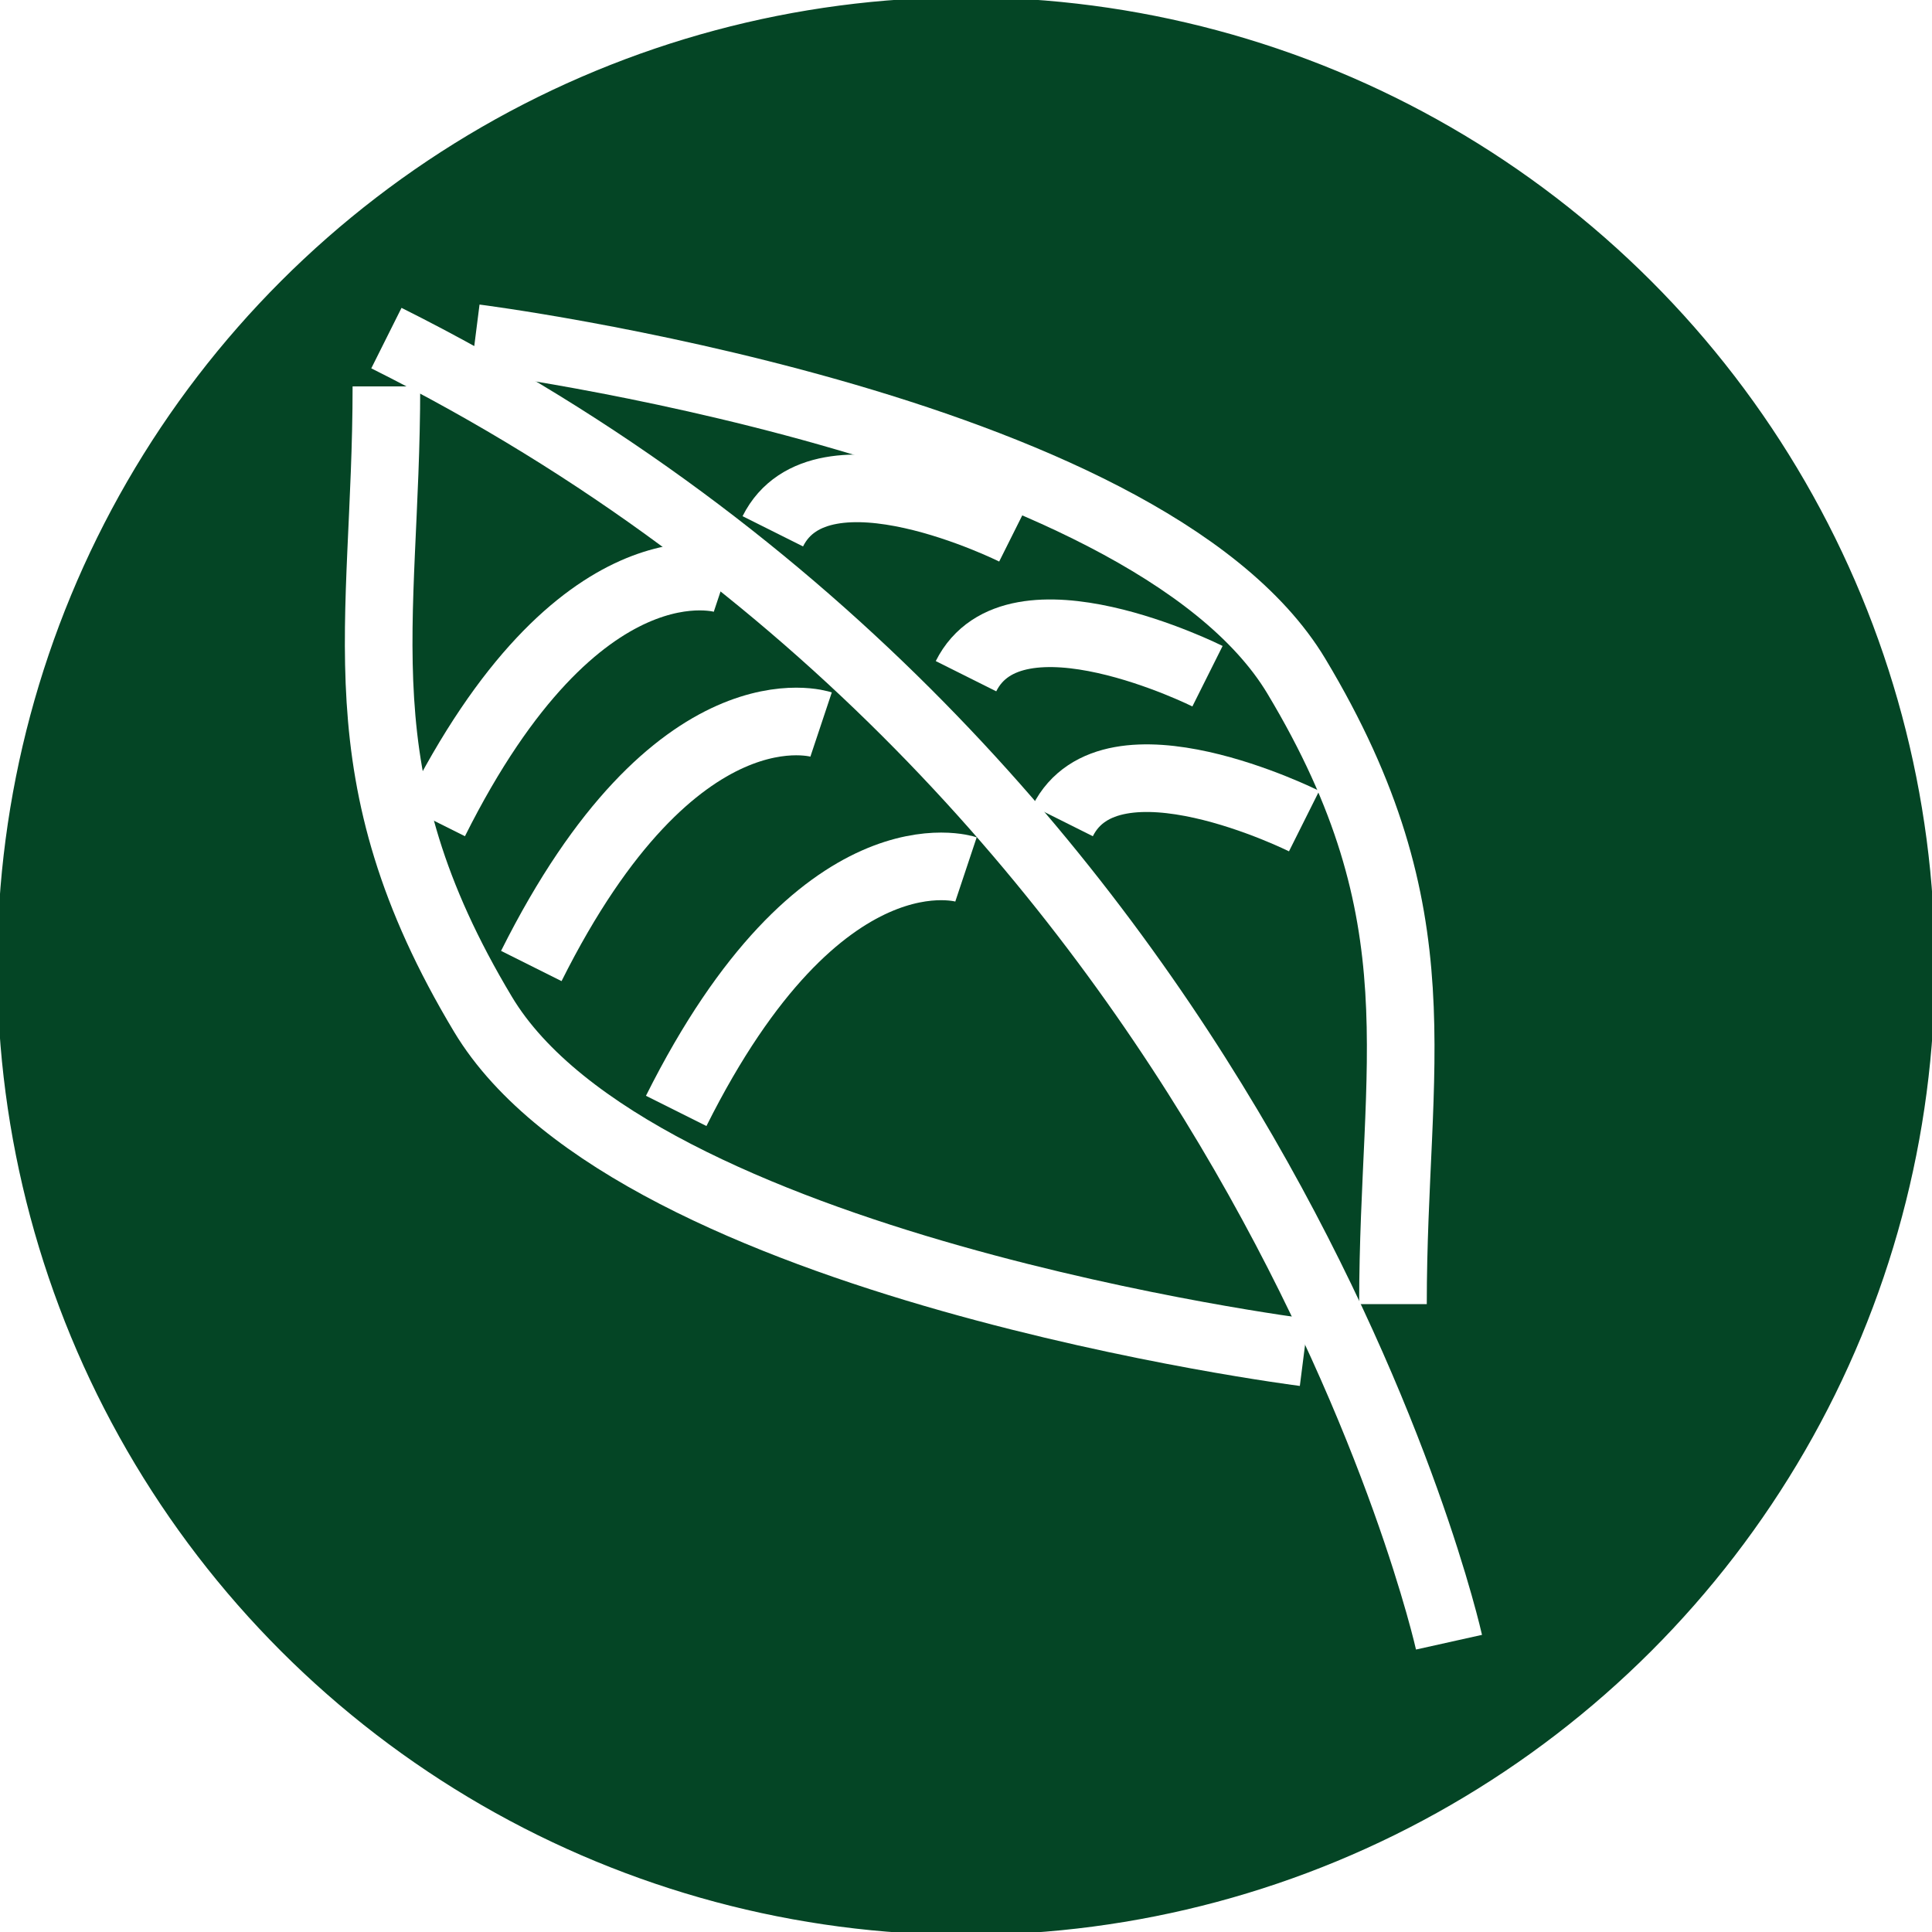
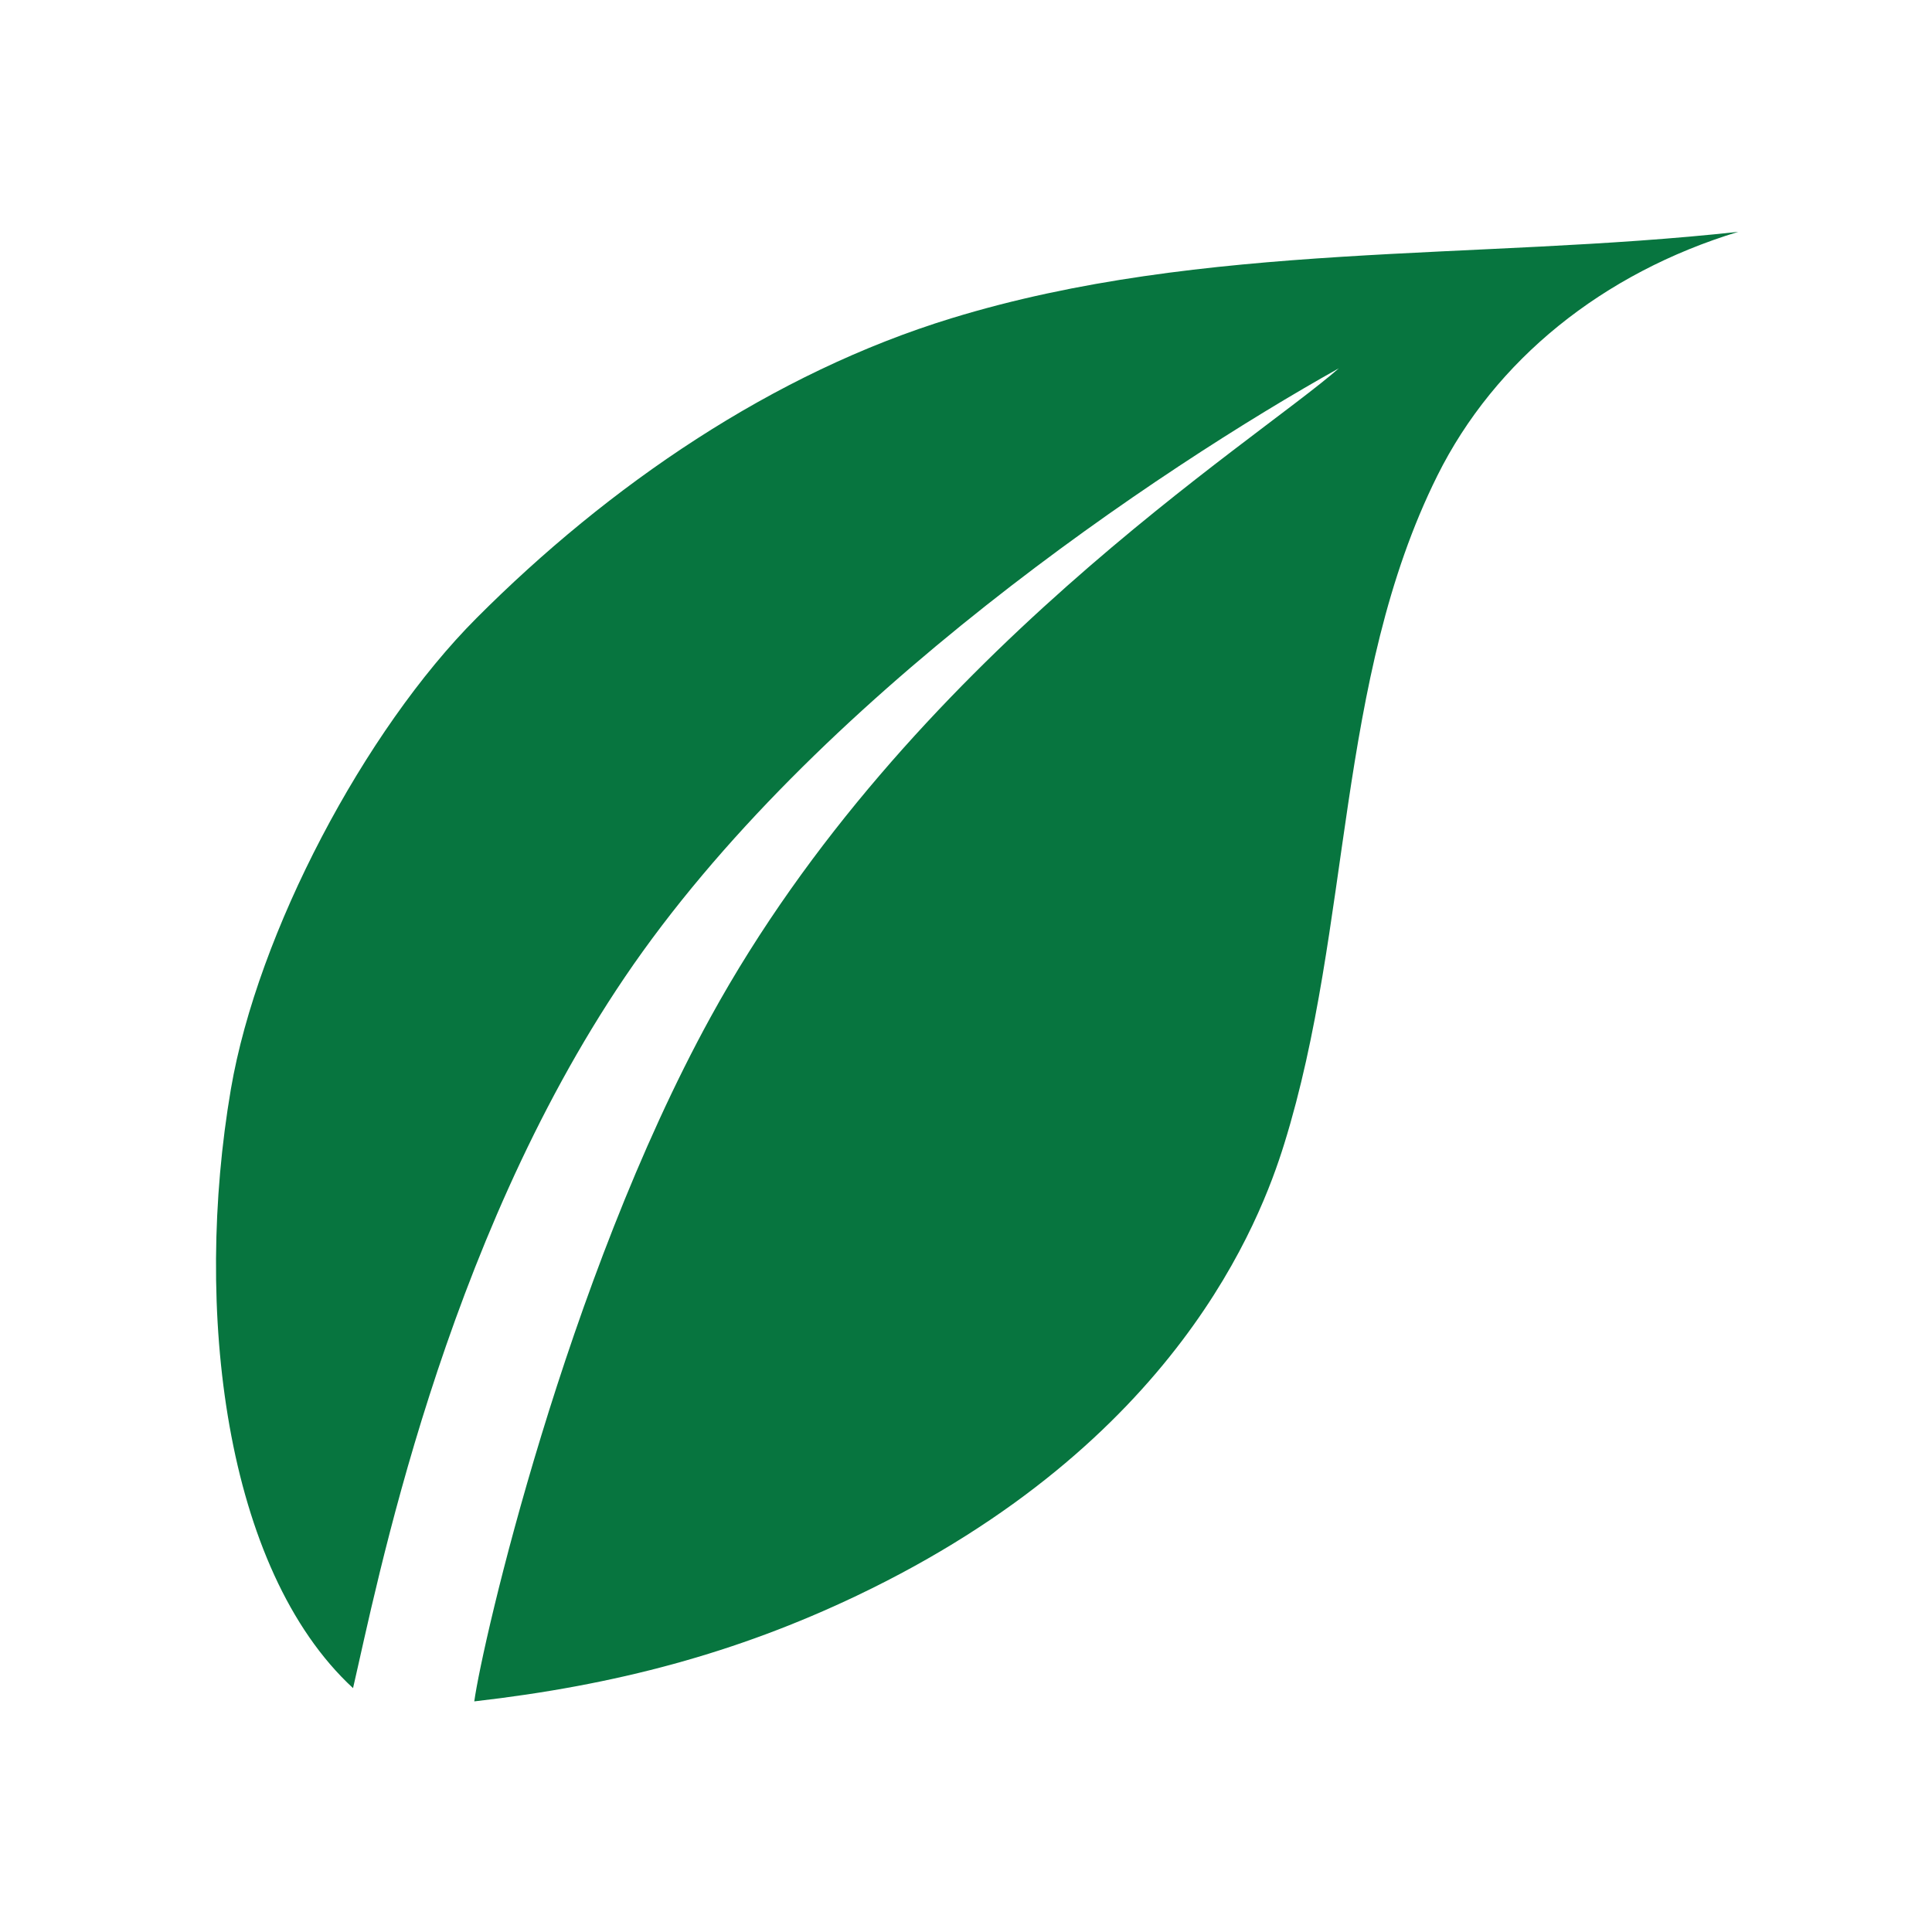
- <svg xmlns="http://www.w3.org/2000/svg" xmlns:ns1="http://xml.openoffice.org/svg/export" version="1.2" width="100mm" height="100mm" viewBox="0 0 10000 10000" preserveAspectRatio="xMidYMid" fill-rule="evenodd" stroke-width="28.222" stroke-linejoin="round" xml:space="preserve">
-   <defs class="ClipPathGroup">
-     <clipPath id="presentation_clip_path" clipPathUnits="userSpaceOnUse">
-       <rect x="0" y="0" width="10000" height="10000" />
-     </clipPath>
-     <clipPath id="presentation_clip_path_shrink" clipPathUnits="userSpaceOnUse">
-       <rect x="10" y="10" width="9980" height="9980" />
-     </clipPath>
-   </defs>
-   <defs class="TextShapeIndex">
-     <g ns1:slide="id1" ns1:id-list="id3 id4 id5 id6 id7 id8 id9 id10 id11 id12" />
-   </defs>
-   <defs class="EmbeddedBulletChars">
-     <g id="bullet-char-template-57356" transform="scale(0.0004882812,-0.0004882812)">
-       <path d="M 580,1141 L 1163,571 580,0 -4,571 580,1141 Z" />
-     </g>
-     <g id="bullet-char-template-57354" transform="scale(0.0004882812,-0.0004882812)">
-       <path d="M 8,1128 L 1137,1128 1137,0 8,0 8,1128 Z" />
-     </g>
-     <g id="bullet-char-template-10146" transform="scale(0.0004882812,-0.0004882812)">
-       <path d="M 174,0 L 602,739 174,1481 1456,739 174,0 Z M 1358,739 L 309,1346 659,739 1358,739 Z" />
-     </g>
-     <g id="bullet-char-template-10132" transform="scale(0.0004882812,-0.0004882812)">
-       <path d="M 2015,739 L 1276,0 717,0 1260,543 174,543 174,936 1260,936 717,1481 1274,1481 2015,739 Z" />
-     </g>
-     <g id="bullet-char-template-10007" transform="scale(0.0004882812,-0.0004882812)">
-       <path d="M 0,-2 C -7,14 -16,27 -25,37 L 356,567 C 262,823 215,952 215,954 215,979 228,992 255,992 264,992 276,990 289,987 310,991 331,999 354,1012 L 381,999 492,748 772,1049 836,1024 860,1049 C 881,1039 901,1025 922,1006 886,937 835,863 770,784 769,783 710,716 594,584 L 774,223 C 774,196 753,168 711,139 L 727,119 C 717,90 699,76 672,76 641,76 570,178 457,381 L 164,-76 C 142,-110 111,-127 72,-127 30,-127 9,-110 8,-76 1,-67 -2,-52 -2,-32 -2,-23 -1,-13 0,-2 Z" />
-     </g>
-     <g id="bullet-char-template-10004" transform="scale(0.0004882812,-0.0004882812)">
-       <path d="M 285,-33 C 182,-33 111,30 74,156 52,228 41,333 41,471 41,549 55,616 82,672 116,743 169,778 240,778 293,778 328,747 346,684 L 369,508 C 377,444 397,411 428,410 L 1163,1116 C 1174,1127 1196,1133 1229,1133 1271,1133 1292,1118 1292,1087 L 1292,965 C 1292,929 1282,901 1262,881 L 442,47 C 390,-6 338,-33 285,-33 Z" />
-     </g>
-     <g id="bullet-char-template-9679" transform="scale(0.0004882812,-0.0004882812)">
-       <path d="M 813,0 C 632,0 489,54 383,161 276,268 223,411 223,592 223,773 276,916 383,1023 489,1130 632,1184 813,1184 992,1184 1136,1130 1245,1023 1353,916 1407,772 1407,592 1407,412 1353,268 1245,161 1136,54 992,0 813,0 Z" />
-     </g>
-     <g id="bullet-char-template-8226" transform="scale(0.0004882812,-0.0004882812)">
-       <path d="M 346,457 C 273,457 209,483 155,535 101,586 74,649 74,723 74,796 101,859 155,911 209,963 273,989 346,989 419,989 480,963 531,910 582,859 608,796 608,723 608,648 583,586 532,535 482,483 420,457 346,457 Z" />
-     </g>
-     <g id="bullet-char-template-8211" transform="scale(0.0004882812,-0.0004882812)">
-       <path d="M -4,459 L 1135,459 1135,606 -4,606 -4,459 Z" />
-     </g>
-     <g id="bullet-char-template-61548" transform="scale(0.0004882812,-0.0004882812)">
-       <path d="M 173,740 C 173,903 231,1043 346,1159 462,1274 601,1332 765,1332 928,1332 1067,1274 1183,1159 1299,1043 1357,903 1357,740 1357,577 1299,437 1183,322 1067,206 928,148 765,148 601,148 462,206 346,322 231,437 173,577 173,740 Z" />
-     </g>
-   </defs>
-   <g>
-     <g id="id2" class="Master_Slide">
-       <g id="bg-id2" class="Background" />
-       <g id="bo-id2" class="BackgroundObjects" />
-     </g>
-   </g>
-   <g class="SlideGroup">
-     <g>
-       <g id="container-id1">
-         <g id="id1" class="Slide" clip-path="url(#presentation_clip_path)">
-           <g class="Page">
-             <g class="com.sun.star.drawing.CustomShape">
-               <g id="id3">
-                 <rect class="BoundingBox" stroke="none" fill="none" x="-1" y="-1" width="10004" height="10004" />
-                 <path fill="rgb(4,69,37)" stroke="none" d="M 10001,5001 C 10001,5878 9770,6741 9331,7501 8892,8261 8261,8892 7501,9331 6741,9770 5878,10001 5001,10001 4123,10001 3260,9770 2500,9331 1740,8892 1109,8261 670,7501 231,6741 0,5878 0,5001 0,4123 231,3260 670,2500 1109,1740 1740,1109 2500,670 3260,231 4123,0 5000,0 5878,0 6741,231 7501,670 8261,1109 8892,1740 9331,2500 9770,3260 10001,4123 10001,5000 L 10001,5001 Z " />
-                 <path fill="none" stroke="rgb(4,69,37)" d="M 10001,5001 C 10001,5878 9770,6741 9331,7501 8892,8261 8261,8892 7501,9331 6741,9770 5878,10001 5001,10001 4123,10001 3260,9770 2500,9331 1740,8892 1109,8261 670,7501 231,6741 0,5878 0,5001 0,4123 231,3260 670,2500 1109,1740 1740,1109 2500,670 3260,231 4123,0 5000,0 5878,0 6741,231 7501,670 8261,1109 8892,1740 9331,2500 9770,3260 10001,4123 10001,5000 L 10001,5001 Z " />
-               </g>
-             </g>
-             <g class="com.sun.star.drawing.OpenBezierShape">
-               <g id="id4">
-                 <rect class="BoundingBox" stroke="none" fill="none" x="1825" y="1575" width="5851" height="7101" />
-                 <path fill="none" stroke="rgb(255,255,255)" stroke-width="350" stroke-linejoin="round" d="M 2000,1750 C 6500,4000 7500,8500 7500,8500 " />
-               </g>
-             </g>
-             <g class="com.sun.star.drawing.OpenBezierShape">
-               <g id="id5">
-                 <rect class="BoundingBox" stroke="none" fill="none" x="1785" y="1825" width="5142" height="5351" />
-                 <path fill="none" stroke="rgb(255,255,255)" stroke-width="350" stroke-linejoin="round" d="M 2000,2000 C 2000,3250 1750,4000 2500,5250 3286,6560 6750,7000 6750,7000 " />
-               </g>
-             </g>
-             <g class="com.sun.star.drawing.OpenBezierShape">
-               <g id="id6">
-                 <rect class="BoundingBox" stroke="none" fill="none" x="2285" y="1575" width="5141" height="5351" />
-                 <path fill="none" stroke="rgb(255,255,255)" stroke-width="350" stroke-linejoin="round" d="M 7210,6750 C 7210,5500 7460,4750 6710,3500 5924,2190 2460,1750 2460,1750 " />
-               </g>
-             </g>
-             <g class="com.sun.star.drawing.OpenBezierShape">
-               <g id="id7">
-                 <rect class="BoundingBox" stroke="none" fill="none" x="2075" y="2809" width="1851" height="1617" />
-                 <path fill="none" stroke="rgb(255,255,255)" stroke-width="350" stroke-linejoin="round" d="M 2250,4250 C 3000,2750 3750,3000 3750,3000 " />
-               </g>
-             </g>
-             <g class="com.sun.star.drawing.OpenBezierShape">
-               <g id="id8">
-                 <rect class="BoundingBox" stroke="none" fill="none" x="2574" y="3559" width="1852" height="1617" />
-                 <path fill="none" stroke="rgb(255,255,255)" stroke-width="350" stroke-linejoin="round" d="M 2750,5000 C 3500,3500 4250,3750 4250,3750 " />
-               </g>
-             </g>
-             <g class="com.sun.star.drawing.OpenBezierShape">
-               <g id="id9">
-                 <rect class="BoundingBox" stroke="none" fill="none" x="3325" y="4309" width="1852" height="1617" />
-                 <path fill="none" stroke="rgb(255,255,255)" stroke-width="350" stroke-linejoin="round" d="M 3500,5750 C 4250,4250 5000,4500 5000,4500 " />
-               </g>
-             </g>
-             <g class="com.sun.star.drawing.OpenBezierShape">
-               <g id="id10">
-                 <rect class="BoundingBox" stroke="none" fill="none" x="5325" y="3852" width="1601" height="574" />
-                 <path fill="none" stroke="rgb(255,255,255)" stroke-width="350" stroke-linejoin="round" d="M 5500,4250 C 5750,3750 6750,4250 6750,4250 " />
-               </g>
-             </g>
-             <g class="com.sun.star.drawing.OpenBezierShape">
-               <g id="id11">
-                 <rect class="BoundingBox" stroke="none" fill="none" x="4825" y="3102" width="1601" height="574" />
-                 <path fill="none" stroke="rgb(255,255,255)" stroke-width="350" stroke-linejoin="round" d="M 5000,3500 C 5250,3000 6250,3500 6250,3500 " />
-               </g>
-             </g>
-             <g class="com.sun.star.drawing.OpenBezierShape">
-               <g id="id12">
-                 <rect class="BoundingBox" stroke="none" fill="none" x="3825" y="2352" width="1601" height="574" />
-                 <path fill="none" stroke="rgb(255,255,255)" stroke-width="350" stroke-linejoin="round" d="M 4000,2750 C 4250,2250 5250,2750 5250,2750 " />
-               </g>
-             </g>
-           </g>
-         </g>
-       </g>
-     </g>
-   </g>
+ <svg xmlns="http://www.w3.org/2000/svg" viewBox="-98 -73 1180 1180" role="img" aria-label="Eco tip">
+   <path fill="#07753f" d="M117.624 958.056C132.095 895.76 172.291 688.323 283.517 523.968C398.677 353.798 611.244 212.617 719.752 151.931C667.896 197.448 456.113 329.506 336.033 548.179C247.622 709.182 196.709 929.678 191.672 966.147C278.396 956.25 352.014 936.523 425.303 901.591C620.828 808.399 671.879 672.304 686.361 625.667C727.759 492.353 717.702 342.433 779.913 217.468C815.047 146.892 880.896 93.727 963.689 68.588C803.562 86.165 637.34 74.161 483.309 121.32C373.895 154.819 273.815 223.521 193.011 304.542C124.725 373.012 59.361 496.479 43.001 592.28C20.148 726.111 38.843 885.229 117.624 958.056Z" />
</svg>
